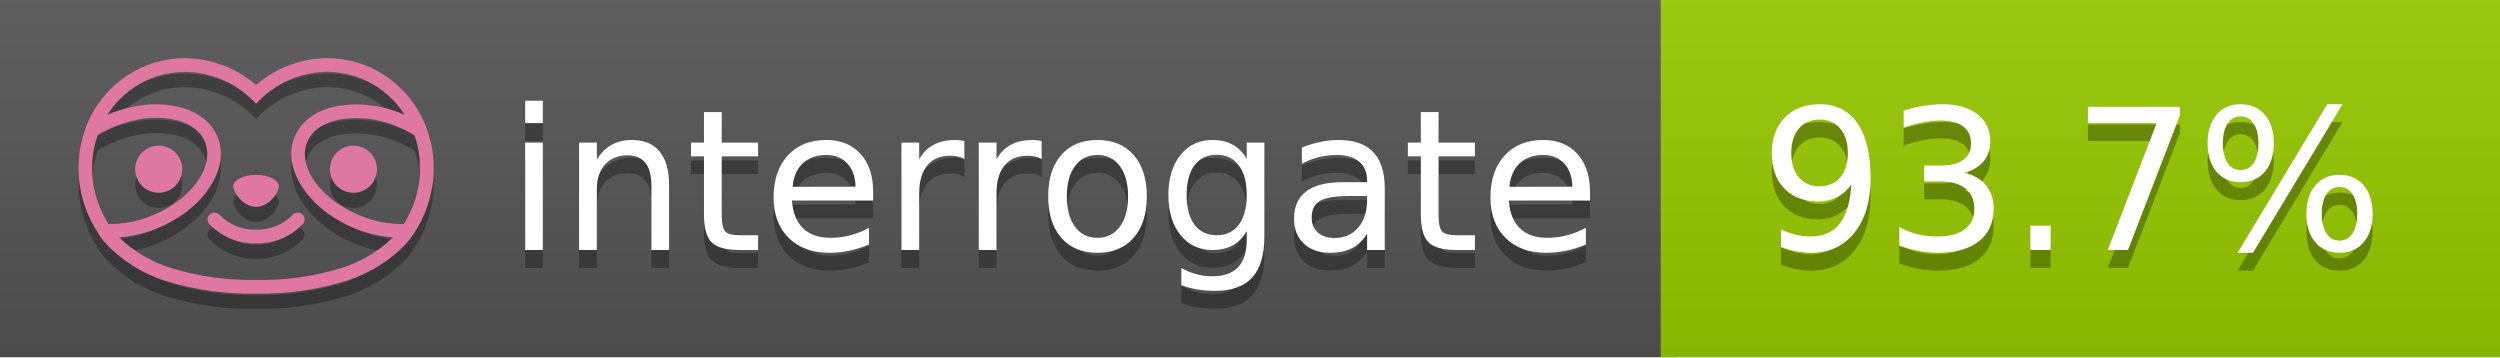
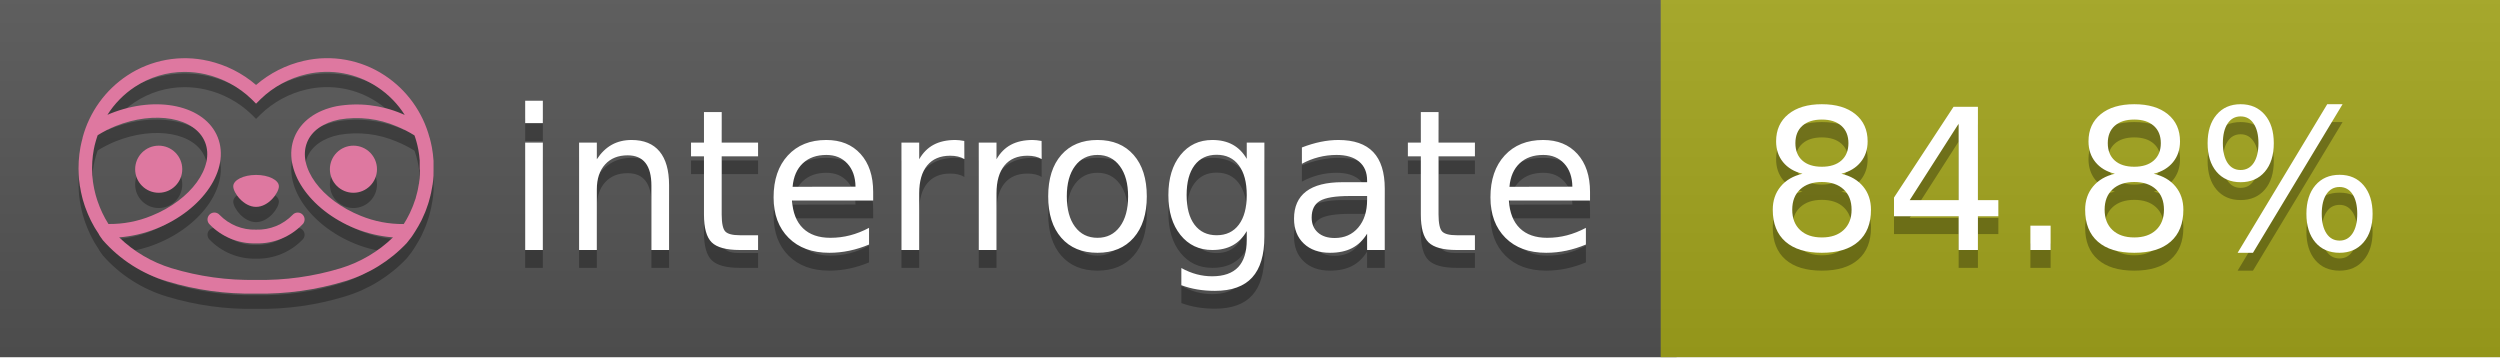
<svg xmlns="http://www.w3.org/2000/svg" width="140" height="20" viewBox="0 0 140 20" version="1.1" xml:space="preserve" style="fill-rule:evenodd;clip-rule:evenodd;stroke-linejoin:round;stroke-miterlimit:2;">
  <g transform="matrix(1,0,0,1,22,0)">
    <g id="backgrounds" transform="matrix(1.32789,0,0,1,-22.3892,0)">
      <rect x="0" y="0" width="71" height="20" style="fill:rgb(85,85,85);" />
    </g>
-     <rect x="71" y="0" width="47" height="20" data-interrogate="color" style="fill:#97CA00" />
+     <rect x="71" y="0" width="47" height="20" data-interrogate="color" style="fill:#a4a61d" />
    <g transform="matrix(1.19746,0,0,1,-22.3744,-4.85723e-16)">
      <rect x="0" y="0" width="118" height="20" style="fill:url(#_Linear1);" />
    </g>
  </g>
  <g fill="#fff" text-anchor="middle" font-family="DejaVu Sans,Verdana,Geneva,sans-serif" font-size="110">
    <text x="590" y="150" fill="#010101" fill-opacity=".3" transform="scale(.1)" textLength="610">interrogate</text>
    <text x="590" y="140" transform="scale(.1)" textLength="610">interrogate</text>
-     <text x="1160" y="150" fill="#010101" fill-opacity=".3" transform="scale(.1)" textLength="370" data-interrogate="result">93.7%</text>
-     <text x="1160" y="140" transform="scale(.1)" textLength="370" data-interrogate="result">93.7%</text>
+     <text x="1160" y="150" fill="#010101" fill-opacity=".3" transform="scale(.1)" textLength="370" data-interrogate="result">84.8%</text>
+     <text x="1160" y="140" transform="scale(.1)" textLength="370" data-interrogate="result">84.8%</text>
  </g>
  <g id="logo-shadow" transform="matrix(0.854876,0,0,0.854876,-6.73514,1.732)">
    <g transform="matrix(0.299012,0,0,0.299012,9.70229,-6.68582)">
      <path d="M50,64.25C52.76,64.25 55,61.13 55,59.75C55,58.37 52.76,57.25 50,57.25C47.24,57.25 45,58.37 45,59.75C45,61.13 47.24,64.25 50,64.25Z" style="fill:rgb(1,1,1);fill-opacity:0.3;fill-rule:nonzero;" />
    </g>
    <g transform="matrix(0.299012,0,0,0.299012,9.70229,-6.68582)">
      <path d="M88,49.05C86.506,43.475 83.018,38.638 78.2,35.46C72.969,32.002 66.539,30.844 60.43,32.26C56.576,33.145 52.995,34.958 50,37.54C46.998,34.958 43.411,33.149 39.55,32.27C33.441,30.853 27.011,32.011 21.78,35.47C16.97,38.652 13.489,43.489 12,49.06L12,49.13C11.82,49.79 11.66,50.46 11.53,51.13C11.146,53.207 11.021,55.323 11.16,57.43C11.16,58.03 11.26,58.63 11.34,59.23C11.34,59.51 11.43,59.79 11.48,60.07C11.53,60.35 11.58,60.68 11.64,60.98C11.7,61.28 11.8,61.69 11.89,62.05C11.98,62.41 11.99,62.47 12.05,62.68C12.16,63.07 12.28,63.46 12.41,63.84L12.58,64.34C12.72,64.74 12.88,65.14 13.04,65.53L13.23,65.98C13.403,66.373 13.583,66.767 13.77,67.16L13.99,67.59C14.19,67.97 14.39,68.35 14.61,68.73L14.87,69.15C15.1,69.52 15.33,69.89 15.58,70.26L15.58,70.32L15.99,70.93C16.14,71.14 16.29,71.36 16.45,71.57C20.206,75.83 25.086,78.95 30.53,80.57C36.839,82.48 43.41,83.385 50,83.25C56.599,83.374 63.177,82.456 69.49,80.53C74.644,78.978 79.303,76.102 83,72.19C83.34,71.78 83.65,71.35 84,70.92L84.18,70.66L84.33,70.44L84.41,70.32C84.55,70.12 84.67,69.9 84.81,69.7C85.07,69.3 85.32,68.89 85.55,68.48C85.78,68.07 86.02,67.65 86.23,67.22C86.31,67.05 86.39,66.88 86.47,66.7C86.67,66.28 86.85,65.87 87.03,65.44L87.23,64.92C87.397,64.487 87.55,64.05 87.69,63.61L87.85,63.09C87.98,62.64 88.1,62.19 88.21,61.74C88.21,61.57 88.3,61.39 88.33,61.22C88.43,60.75 88.52,60.22 88.6,59.79C88.6,59.64 88.66,59.49 88.68,59.33C88.77,58.71 88.84,58.08 88.88,57.45L88.88,54.17C88.817,53.164 88.693,52.162 88.51,51.17C88.38,50.5 88.23,49.84 88.05,49.17L88,49.05ZM85.89,56.44L85.89,57.23C85.89,57.78 85.79,58.32 85.72,58.86C85.72,59.01 85.72,59.15 85.65,59.3C85.59,59.7 85.51,60.11 85.43,60.51L85.32,60.99C85.23,61.38 85.12,61.77 85.01,62.16C85.01,62.31 84.93,62.46 84.88,62.6C84.74,63.04 84.59,63.47 84.42,63.9L84.27,64.28C84.1,64.71 83.91,65.14 83.71,65.56C83.51,65.98 83.43,66.12 83.28,66.4L83.01,66.91C82.83,67.223 82.643,67.537 82.45,67.85L82.35,68.01C79.121,68.047 75.918,67.434 72.93,66.21C64.27,62.74 59,55.52 61.18,50.11C62.18,47.6 64.7,45.82 68.26,45.11C72.489,44.395 76.835,44.908 80.78,46.59C82.141,47.144 83.453,47.813 84.7,48.59C84.76,48.76 84.82,48.93 84.88,49.1C84.94,49.27 85.05,49.63 85.12,49.9C85.28,50.5 85.44,51.1 85.55,51.73C85.691,52.507 85.792,53.292 85.85,54.08L85.85,55.89C85.85,56.12 85.91,56.25 85.91,56.45L85.89,56.44ZM17.66,68C16.668,66.435 15.869,64.756 15.28,63L15.17,62.68C15.06,62.35 14.96,62.01 14.87,61.68C14.823,61.493 14.777,61.31 14.73,61.13C14.66,60.84 14.59,60.55 14.53,60.27C14.47,59.99 14.43,59.72 14.38,59.44C14.33,59.16 14.3,59 14.27,58.78C14.2,58.27 14.15,57.78 14.11,57.23L14.11,57.03C14.008,55.236 14.122,53.437 14.45,51.67C14.56,51.06 14.71,50.46 14.88,49.87C14.96,49.59 15.04,49.32 15.13,49.05C15.22,48.78 15.24,48.72 15.3,48.55C16.548,47.774 17.859,47.105 19.22,46.55C27.86,43.09 36.65,44.67 38.82,50.08C40.99,55.49 35.73,62.74 27.09,66.2C24.101,67.431 20.893,68.043 17.66,68ZM68.57,77.68C62.554,79.508 56.287,80.376 50,80.25C43.737,80.37 37.495,79.506 31.5,77.69C27.185,76.38 23.243,74.062 20,70.93C22.815,70.706 25.58,70.055 28.2,69C38.37,64.92 44.39,56 41.6,49C38.81,42 28.27,39.72 18.1,43.8L17.43,44.09C18.973,41.648 21.019,39.561 23.43,37.97C26.671,35.824 30.473,34.68 34.36,34.68C35.884,34.681 37.404,34.852 38.89,35.19C42.694,36.049 46.191,37.935 49,40.64L50,41.64L51,40.64C53.797,37.937 57.279,36.049 61.07,35.18C66.402,33.947 72.014,34.968 76.57,38C78.98,39.588 81.026,41.671 82.57,44.11L81.9,43.82C77.409,41.921 72.464,41.355 67.66,42.19C63.08,43.12 59.79,45.54 58.39,49.02C55.6,55.97 61.62,64.94 71.79,69.02C74.414,70.07 77.182,70.714 80,70.93C76.776,74.05 72.859,76.363 68.57,77.68Z" style="fill:rgb(1,1,1);fill-opacity:0.3;fill-rule:nonzero;" />
    </g>
    <g transform="matrix(0.299012,0,0,0.299012,9.70229,-6.68582)">
      <circle cx="71.33" cy="56" r="5.16" style="fill:rgb(1,1,1);fill-opacity:0.3;" />
    </g>
    <g transform="matrix(0.299012,0,0,0.299012,9.70229,-6.68582)">
      <circle cx="28.67" cy="56" r="5.16" style="fill:rgb(1,1,1);fill-opacity:0.3;" />
    </g>
    <g transform="matrix(0.299012,0,0,0.299012,9.70229,-6.68582)">
      <path d="M58,66C55.912,68.161 53.003,69.339 50,69.24C46.997,69.339 44.088,68.161 42,66C41.714,65.677 41.302,65.491 40.87,65.491C40.042,65.491 39.361,66.172 39.361,67C39.361,67.368 39.496,67.724 39.74,68C42.403,70.804 46.134,72.35 50,72.25C53.862,72.347 57.59,70.802 60.25,68C60.495,67.725 60.63,67.369 60.63,67C60.63,66.174 59.951,65.495 59.125,65.495C58.695,65.495 58.285,65.679 58,66Z" style="fill:rgb(1,1,1);fill-opacity:0.3;fill-rule:nonzero;" />
    </g>
  </g>
  <g id="logo-pink" transform="matrix(0.854876,0,0,0.854876,-6.73514,0.877124)">
    <g transform="matrix(0.299012,0,0,0.299012,9.70229,-6.68582)">
      <path d="M50,64.25C52.76,64.25 55,61.13 55,59.75C55,58.37 52.76,57.25 50,57.25C47.24,57.25 45,58.37 45,59.75C45,61.13 47.24,64.25 50,64.25Z" style="fill:rgb(222,120,160);fill-rule:nonzero;" />
    </g>
    <g transform="matrix(0.299012,0,0,0.299012,9.70229,-6.68582)">
      <path d="M88,49.05C86.506,43.475 83.018,38.638 78.2,35.46C72.969,32.002 66.539,30.844 60.43,32.26C56.576,33.145 52.995,34.958 50,37.54C46.998,34.958 43.411,33.149 39.55,32.27C33.441,30.853 27.011,32.011 21.78,35.47C16.97,38.652 13.489,43.489 12,49.06L12,49.13C11.82,49.79 11.66,50.46 11.53,51.13C11.146,53.207 11.021,55.323 11.16,57.43C11.16,58.03 11.26,58.63 11.34,59.23C11.34,59.51 11.43,59.79 11.48,60.07C11.53,60.35 11.58,60.68 11.64,60.98C11.7,61.28 11.8,61.69 11.89,62.05C11.98,62.41 11.99,62.47 12.05,62.68C12.16,63.07 12.28,63.46 12.41,63.84L12.58,64.34C12.72,64.74 12.88,65.14 13.04,65.53L13.23,65.98C13.403,66.373 13.583,66.767 13.77,67.16L13.99,67.59C14.19,67.97 14.39,68.35 14.61,68.73L14.87,69.15C15.1,69.52 15.33,69.89 15.58,70.26L15.58,70.32L15.99,70.93C16.14,71.14 16.29,71.36 16.45,71.57C20.206,75.83 25.086,78.95 30.53,80.57C36.839,82.48 43.41,83.385 50,83.25C56.599,83.374 63.177,82.456 69.49,80.53C74.644,78.978 79.303,76.102 83,72.19C83.34,71.78 83.65,71.35 84,70.92L84.18,70.66L84.33,70.44L84.41,70.32C84.55,70.12 84.67,69.9 84.81,69.7C85.07,69.3 85.32,68.89 85.55,68.48C85.78,68.07 86.02,67.65 86.23,67.22C86.31,67.05 86.39,66.88 86.47,66.7C86.67,66.28 86.85,65.87 87.03,65.44L87.23,64.92C87.397,64.487 87.55,64.05 87.69,63.61L87.85,63.09C87.98,62.64 88.1,62.19 88.21,61.74C88.21,61.57 88.3,61.39 88.33,61.22C88.43,60.75 88.52,60.22 88.6,59.79C88.6,59.64 88.66,59.49 88.68,59.33C88.77,58.71 88.84,58.08 88.88,57.45L88.88,54.17C88.817,53.164 88.693,52.162 88.51,51.17C88.38,50.5 88.23,49.84 88.05,49.17L88,49.05ZM85.89,56.44L85.89,57.23C85.89,57.78 85.79,58.32 85.72,58.86C85.72,59.01 85.72,59.15 85.65,59.3C85.59,59.7 85.51,60.11 85.43,60.51L85.32,60.99C85.23,61.38 85.12,61.77 85.01,62.16C85.01,62.31 84.93,62.46 84.88,62.6C84.74,63.04 84.59,63.47 84.42,63.9L84.27,64.28C84.1,64.71 83.91,65.14 83.71,65.56C83.51,65.98 83.43,66.12 83.28,66.4L83.01,66.91C82.83,67.223 82.643,67.537 82.45,67.85L82.35,68.01C79.121,68.047 75.918,67.434 72.93,66.21C64.27,62.74 59,55.52 61.18,50.11C62.18,47.6 64.7,45.82 68.26,45.11C72.489,44.395 76.835,44.908 80.78,46.59C82.141,47.144 83.453,47.813 84.7,48.59C84.76,48.76 84.82,48.93 84.88,49.1C84.94,49.27 85.05,49.63 85.12,49.9C85.28,50.5 85.44,51.1 85.55,51.73C85.691,52.507 85.792,53.292 85.85,54.08L85.85,55.89C85.85,56.12 85.91,56.25 85.91,56.45L85.89,56.44ZM17.66,68C16.668,66.435 15.869,64.756 15.28,63L15.17,62.68C15.06,62.35 14.96,62.01 14.87,61.68C14.823,61.493 14.777,61.31 14.73,61.13C14.66,60.84 14.59,60.55 14.53,60.27C14.47,59.99 14.43,59.72 14.38,59.44C14.33,59.16 14.3,59 14.27,58.78C14.2,58.27 14.15,57.78 14.11,57.23L14.11,57.03C14.008,55.236 14.122,53.437 14.45,51.67C14.56,51.06 14.71,50.46 14.88,49.87C14.96,49.59 15.04,49.32 15.13,49.05C15.22,48.78 15.24,48.72 15.3,48.55C16.548,47.774 17.859,47.105 19.22,46.55C27.86,43.09 36.65,44.67 38.82,50.08C40.99,55.49 35.73,62.74 27.09,66.2C24.101,67.431 20.893,68.043 17.66,68ZM68.57,77.68C62.554,79.508 56.287,80.376 50,80.25C43.737,80.37 37.495,79.506 31.5,77.69C27.185,76.38 23.243,74.062 20,70.93C22.815,70.706 25.58,70.055 28.2,69C38.37,64.92 44.39,56 41.6,49C38.81,42 28.27,39.72 18.1,43.8L17.43,44.09C18.973,41.648 21.019,39.561 23.43,37.97C26.671,35.824 30.473,34.68 34.36,34.68C35.884,34.681 37.404,34.852 38.89,35.19C42.694,36.049 46.191,37.935 49,40.64L50,41.64L51,40.64C53.797,37.937 57.279,36.049 61.07,35.18C66.402,33.947 72.014,34.968 76.57,38C78.98,39.588 81.026,41.671 82.57,44.11L81.9,43.82C77.409,41.921 72.464,41.355 67.66,42.19C63.08,43.12 59.79,45.54 58.39,49.02C55.6,55.97 61.62,64.94 71.79,69.02C74.414,70.07 77.182,70.714 80,70.93C76.776,74.05 72.859,76.363 68.57,77.68Z" style="fill:rgb(222,120,160);fill-rule:nonzero;" />
    </g>
    <g transform="matrix(0.299012,0,0,0.299012,9.70229,-6.68582)">
      <circle cx="71.33" cy="56" r="5.16" style="fill:rgb(222,120,160);" />
    </g>
    <g transform="matrix(0.299012,0,0,0.299012,9.70229,-6.68582)">
      <circle cx="28.67" cy="56" r="5.16" style="fill:rgb(222,120,160);" />
    </g>
    <g transform="matrix(0.299012,0,0,0.299012,9.70229,-6.68582)">
      <path d="M58,66C55.912,68.161 53.003,69.339 50,69.24C46.997,69.339 44.088,68.161 42,66C41.714,65.677 41.302,65.491 40.87,65.491C40.042,65.491 39.361,66.172 39.361,67C39.361,67.368 39.496,67.724 39.74,68C42.403,70.804 46.134,72.35 50,72.25C53.862,72.347 57.59,70.802 60.25,68C60.495,67.725 60.63,67.369 60.63,67C60.63,66.174 59.951,65.495 59.125,65.495C58.695,65.495 58.285,65.679 58,66Z" style="fill:rgb(222,120,160);fill-rule:nonzero;" />
    </g>
  </g>
  <defs>
    <linearGradient id="_Linear1" x1="0" y1="0" x2="1" y2="0" gradientUnits="userSpaceOnUse" gradientTransform="matrix(1.22465e-15,20,-20,1.22465e-15,0,0)">
      <stop offset="0" style="stop-color:rgb(187,187,187);stop-opacity:0.1" />
      <stop offset="1" style="stop-color:black;stop-opacity:0.1" />
    </linearGradient>
  </defs>
</svg>
